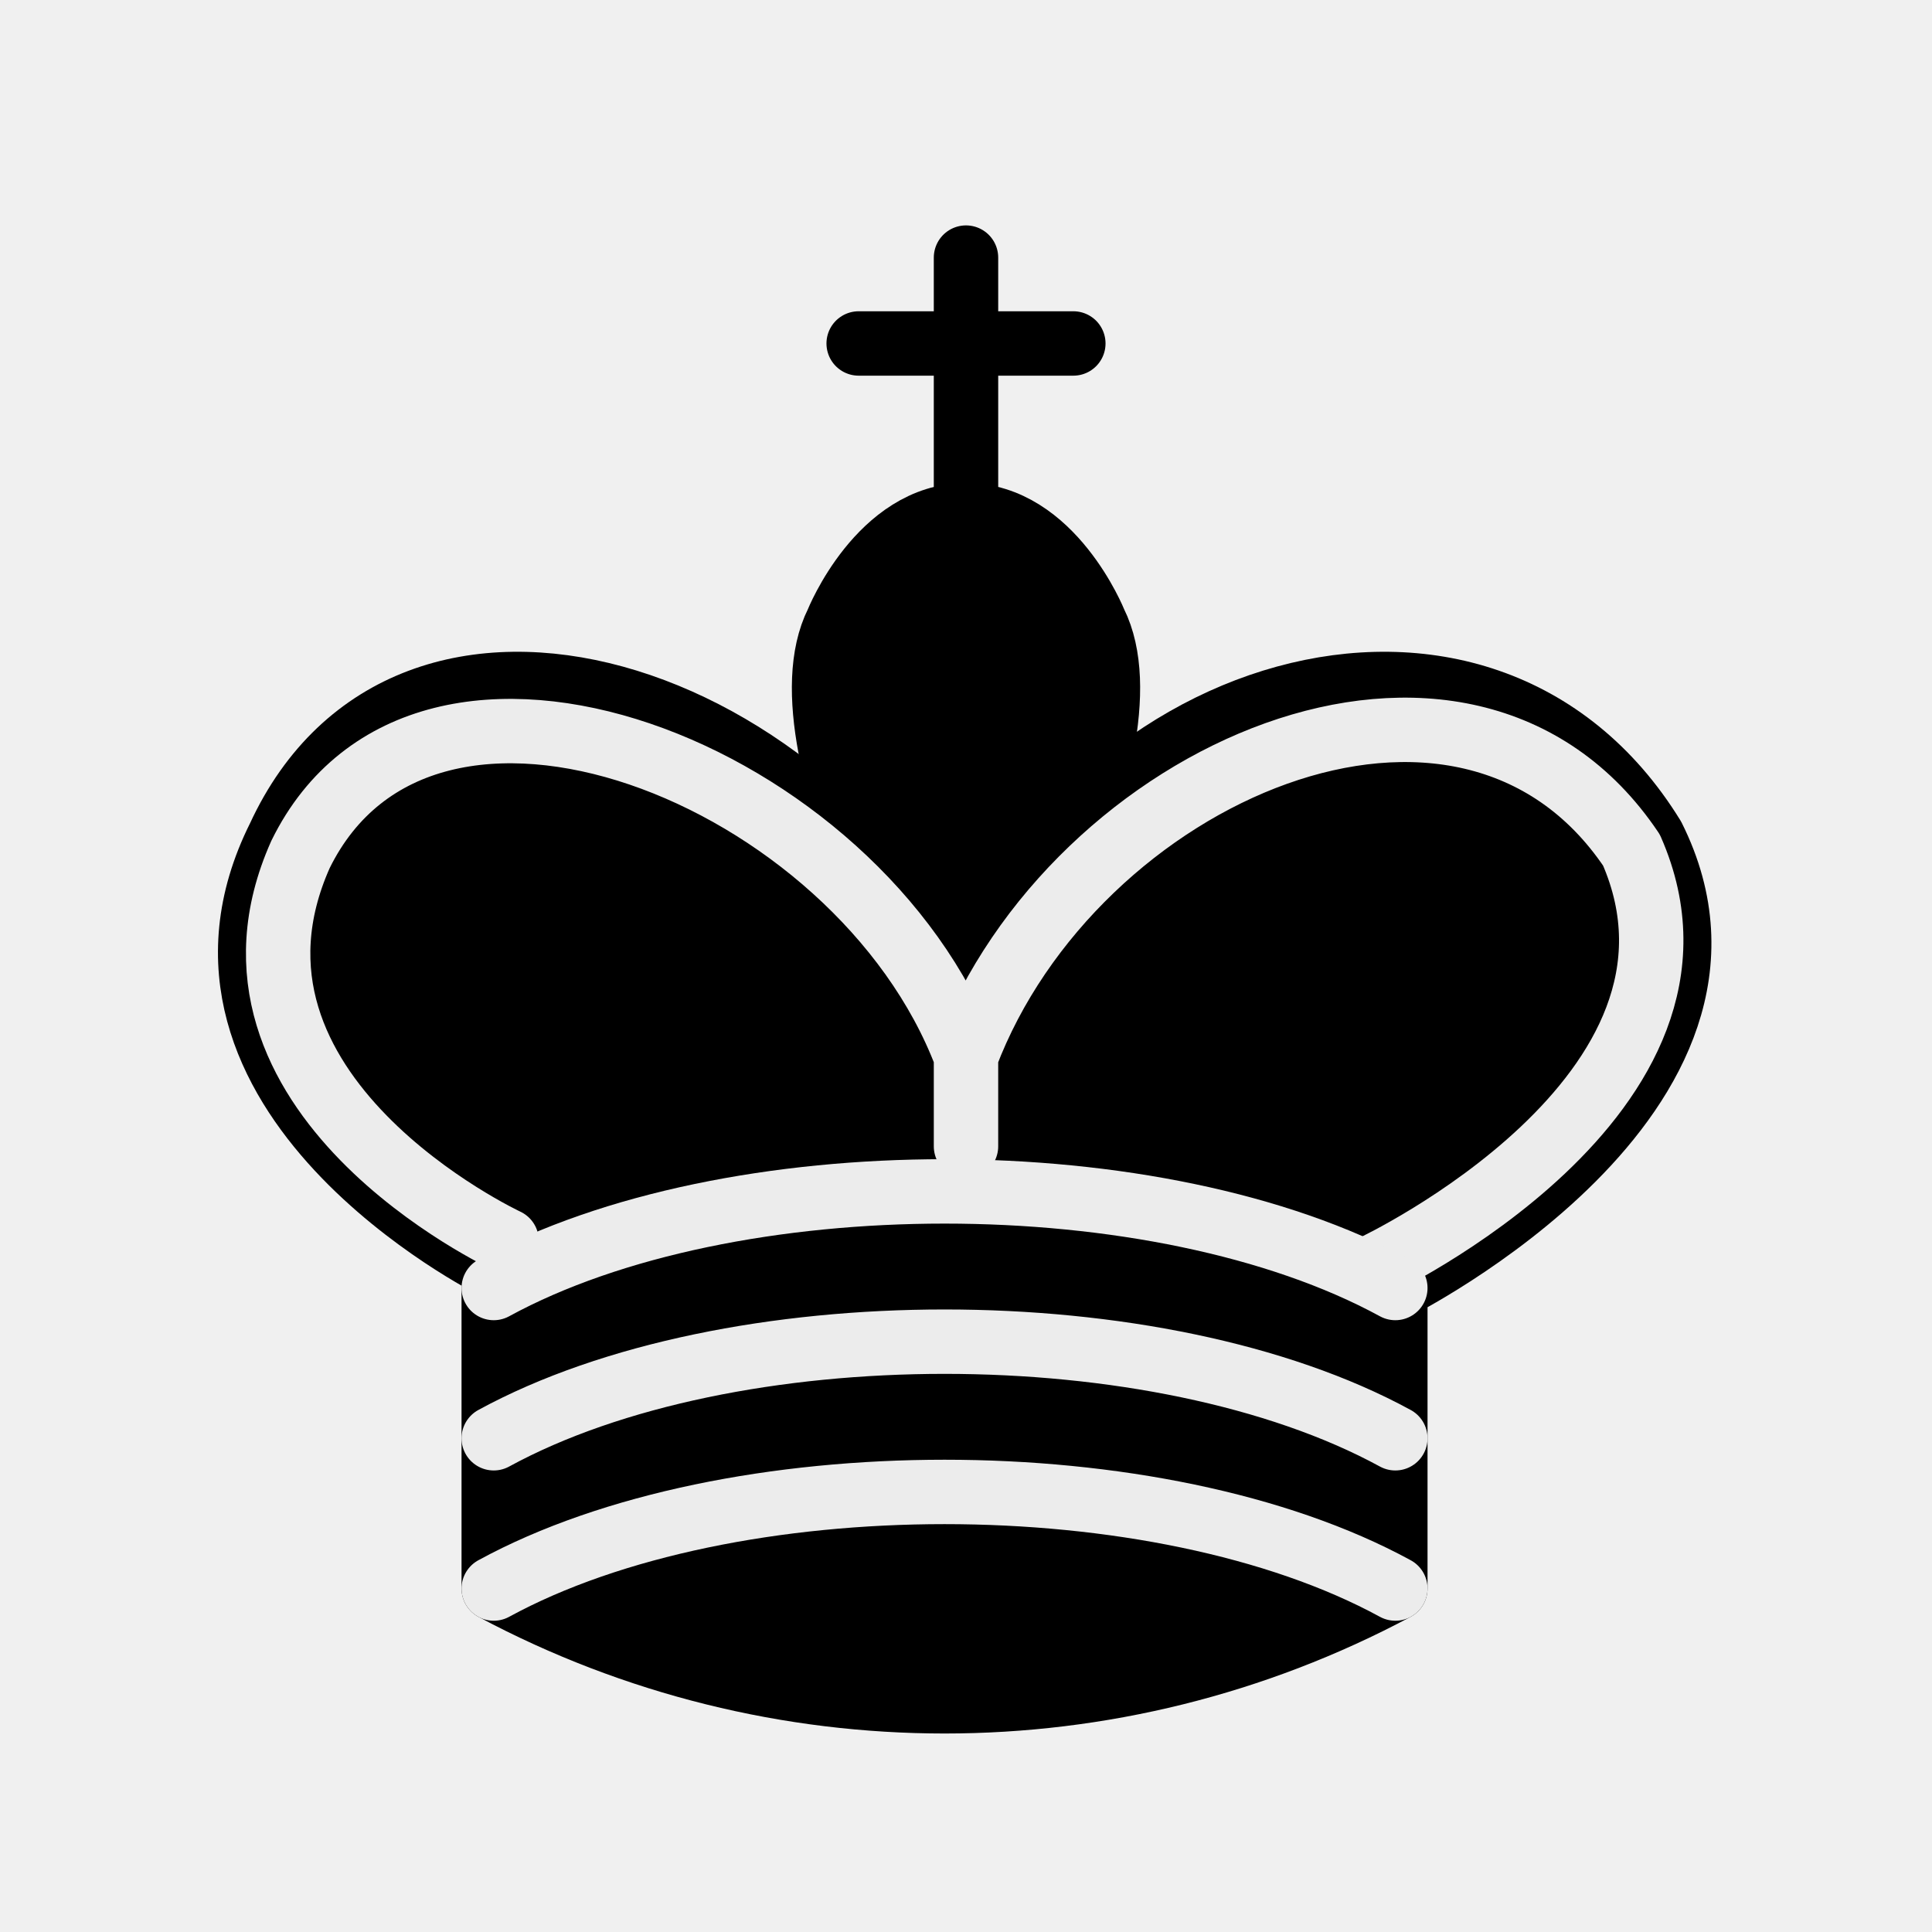
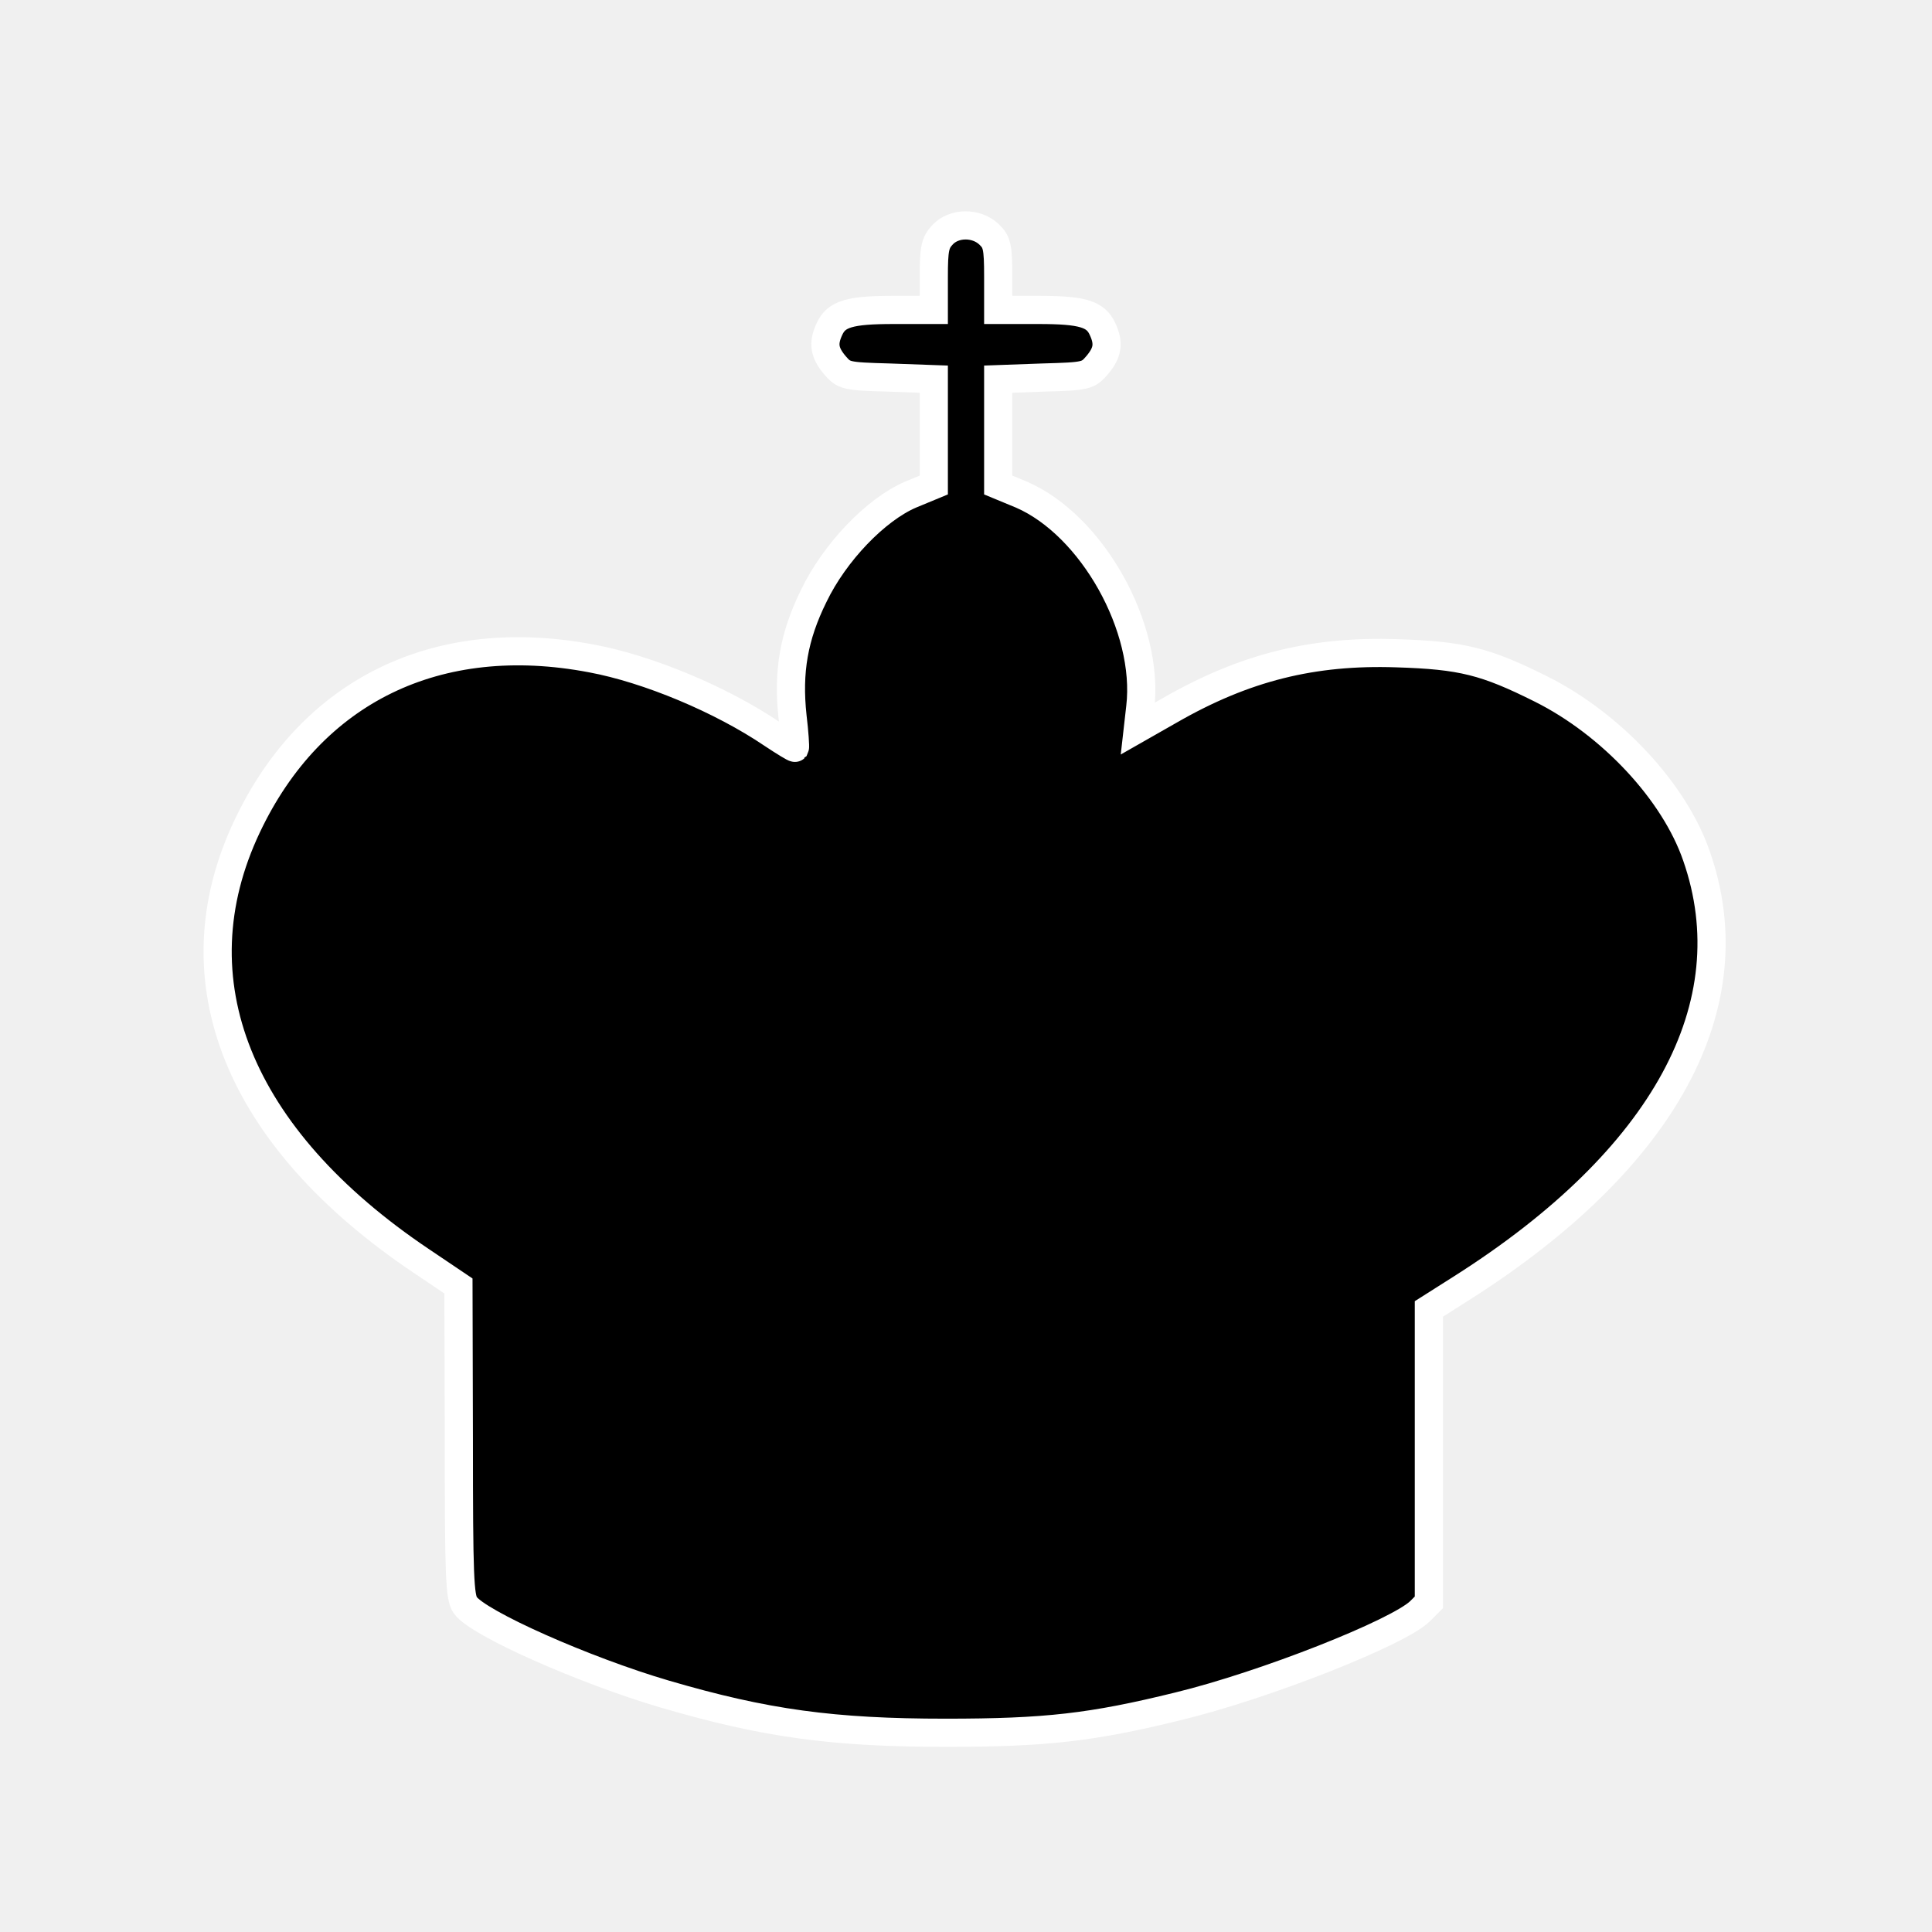
- <svg xmlns="http://www.w3.org/2000/svg" viewBox="0 0 45 45">
-   <g fill="none" fill-rule="evenodd" stroke="#000" stroke-linecap="round" stroke-linejoin="round" stroke-width="1.5">
-     <path stroke-linejoin="miter" d="M22.5 11.6V6" />
-     <path fill="#000" stroke-linecap="butt" stroke-linejoin="miter" d="M22.5 25s4.5-7.5 3-10.5c0 0-1-2.5-3-2.5s-3 2.5-3 2.5c-1.5 3 3 10.5 3 10.5" />
-     <path fill="#000" d="M11.5 37a22.3 22.3 0 0 0 21 0v-7s9-4.5 6-10.5c-4-6.5-13.5-3.5-16 4V27v-3.5c-3.5-7.5-13-10.5-16-4-3 6 5 10 5 10z" />
-     <path stroke-linejoin="miter" d="M20 8h5" />
-     <path stroke="#ececec" d="M32 29.5s8.5-4 6-9.7C34.1 14 25 18 22.5 24.6v2.1-2.1C20 18 9.9 14 7 19.9c-2.5 5.6 4.8 9 4.8 9" />
-     <path stroke="#ececec" d="M11.5 30c5.5-3 15.5-3 21 0m-21 3.5c5.5-3 15.5-3 21 0m-21 3.5c5.5-3 15.5-3 21 0" />
+ <svg xmlns="http://www.w3.org/2000/svg" viewBox="0 0 480 480">
+   <g transform="translate(0,480) scale(0.1,-0.1)" fill="#000000" stroke="#ffffff" stroke-width="70">
+     <path d="M2342 4217 c-19 -20 -22 -35 -22 -105 l0 -82 -100 0 c-109 0 -142 -10 -159 -47 -17 -36 -13 -59 13 -90 23 -27 28 -28 135 -31 l111 -4 0 -131 0 -132 -58 -24 c-86 -37 -188 -143 -240 -251 -50 -101 -65 -189 -53 -300 5 -41 7 -76 6 -78 -1 -1 -26 14 -56 34 -127 86 -309 162 -449 188 -383 73 -696 -79 -856 -417 -181 -382 -23 -774 433 -1080 l92 -62 1 -385 c0 -335 2 -389 16 -408 31 -45 298 -163 496 -221 249 -73 418 -96 698 -96 248 0 363 13 578 66 214 52 546 183 600 236 l22 22 0 365 0 364 82 52 c504 320 712 703 583 1073 -55 160 -212 328 -386 415 -138 69 -197 84 -359 89 -208 7 -378 -35 -564 -142 l-79 -45 6 53 c23 198 -120 452 -295 528 l-58 24 0 132 0 131 111 4 c107 3 112 4 135 31 26 31 30 54 13 90 -17 37 -50 47 -159 47 l-100 0 0 83 c0 74 -3 86 -23 105 -32 30 -87 29 -115 -1z" />
  </g>
</svg>
